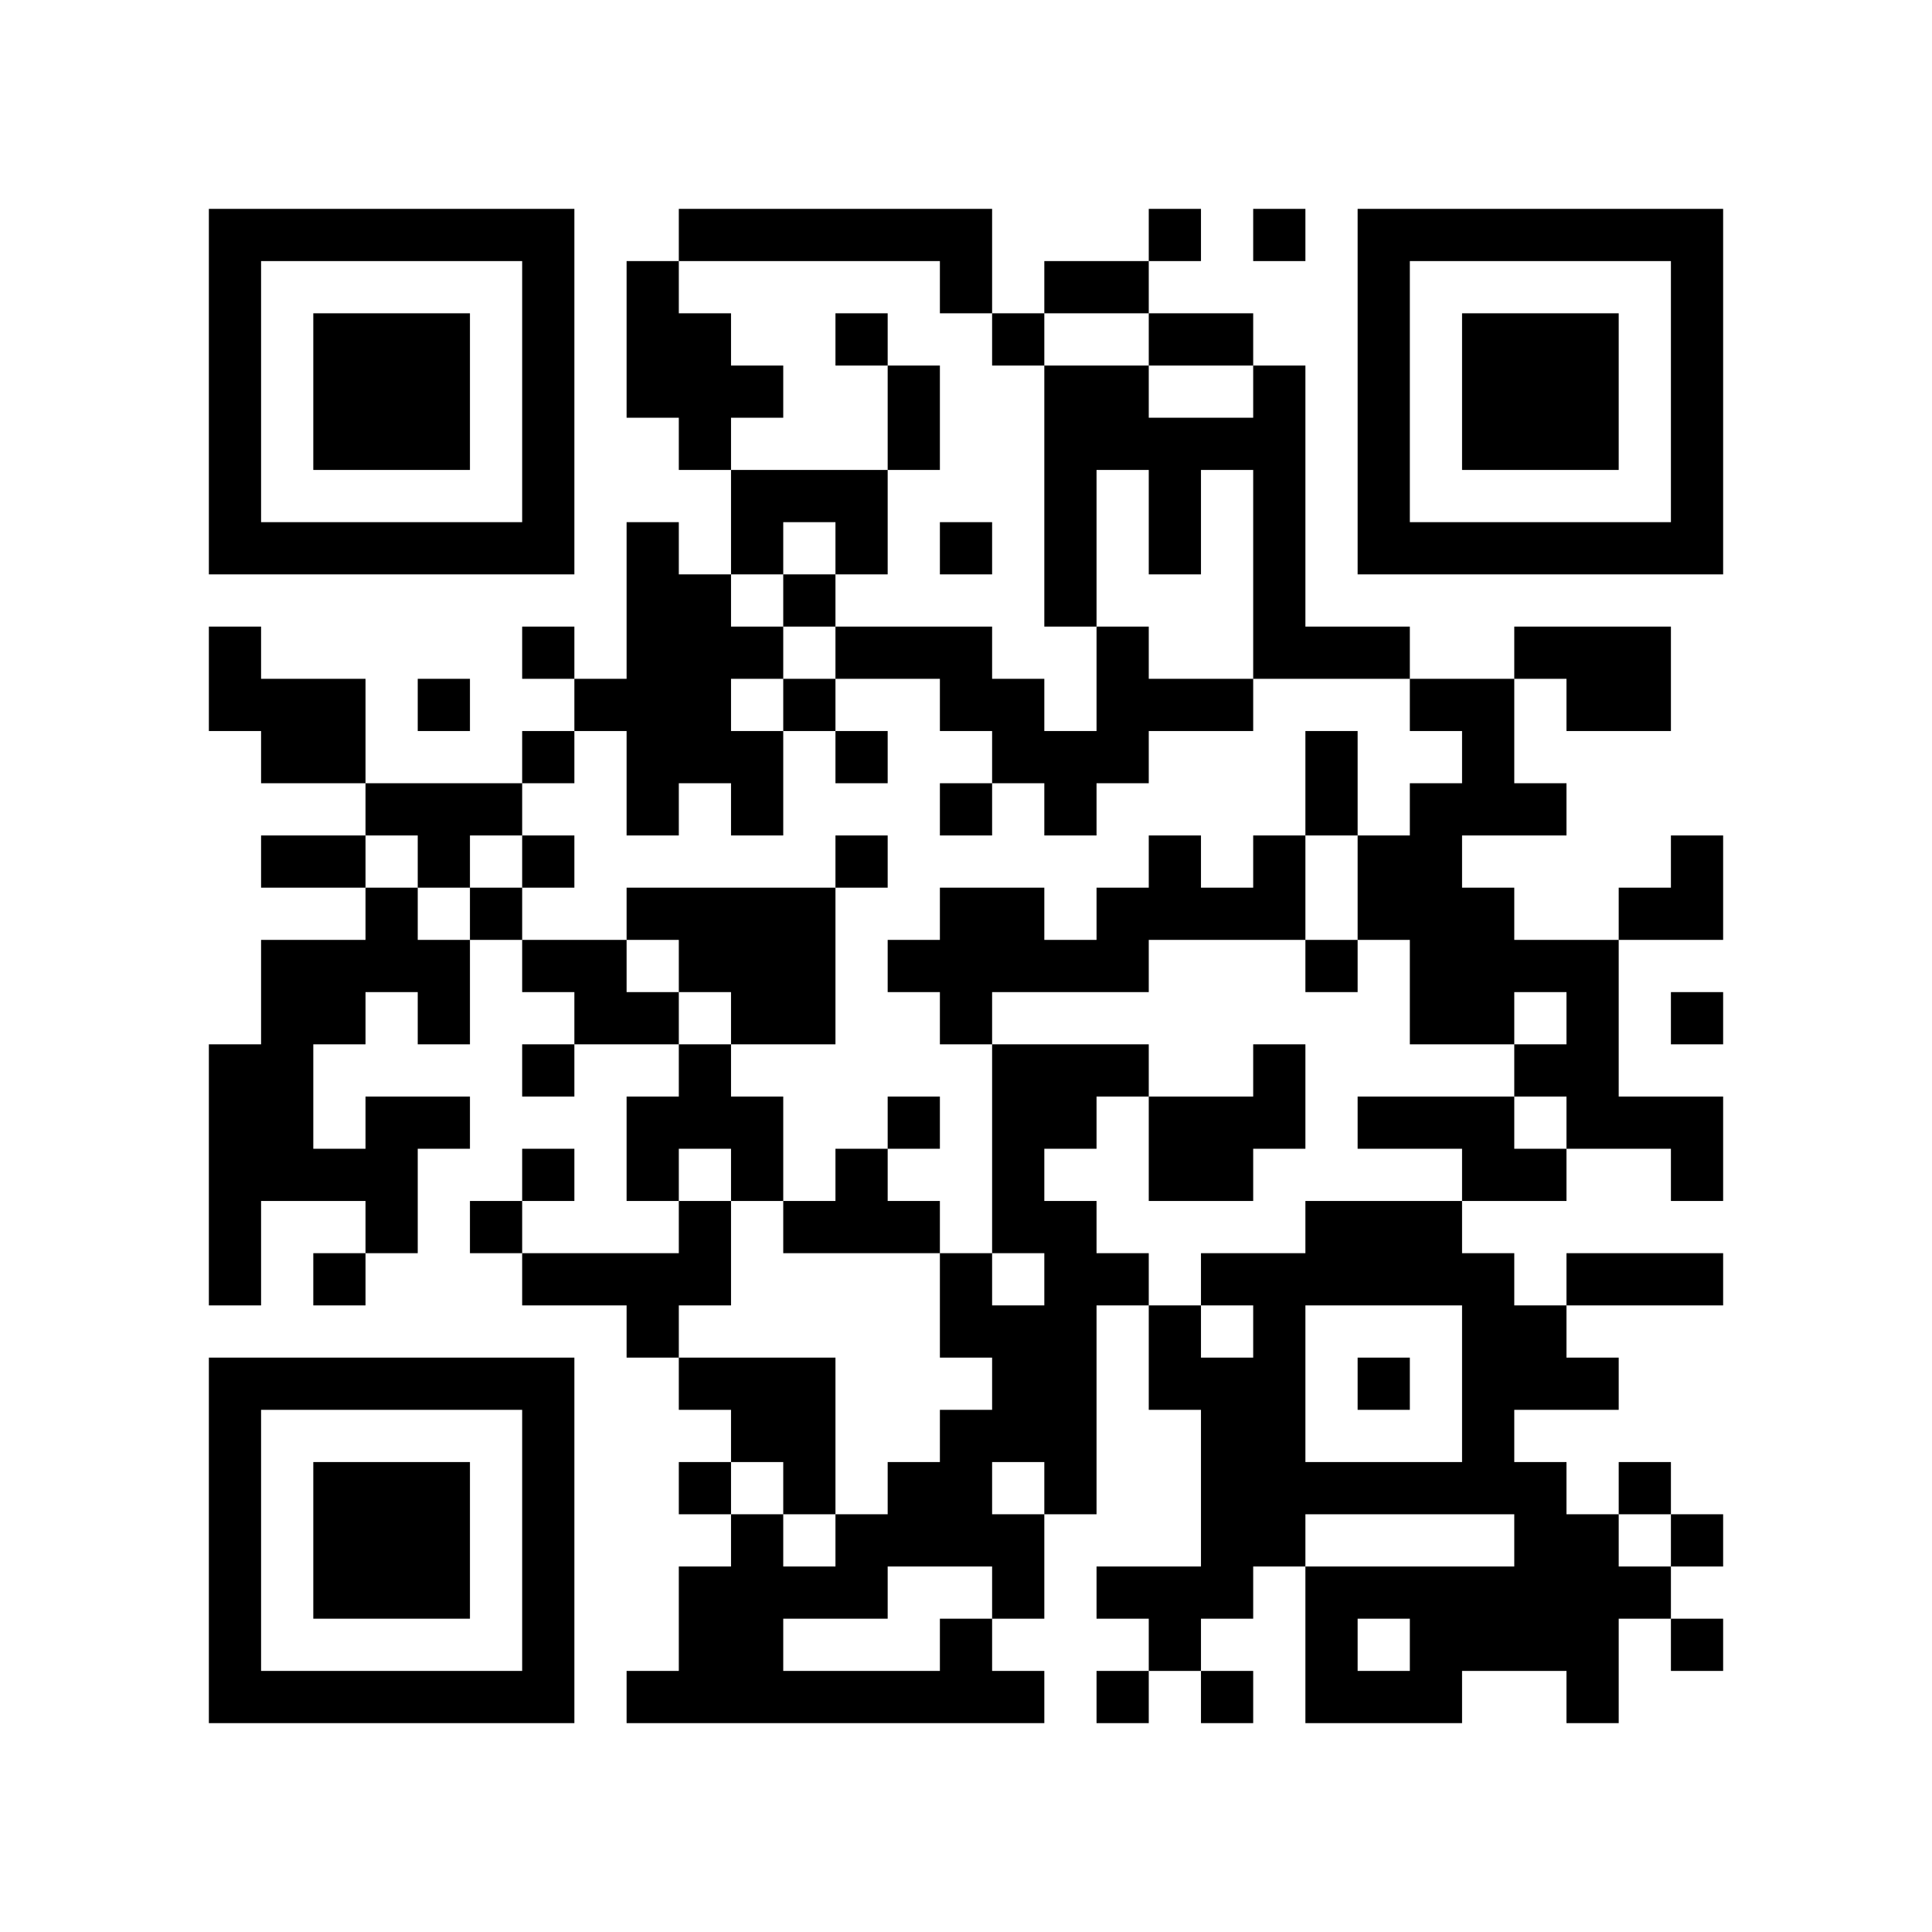
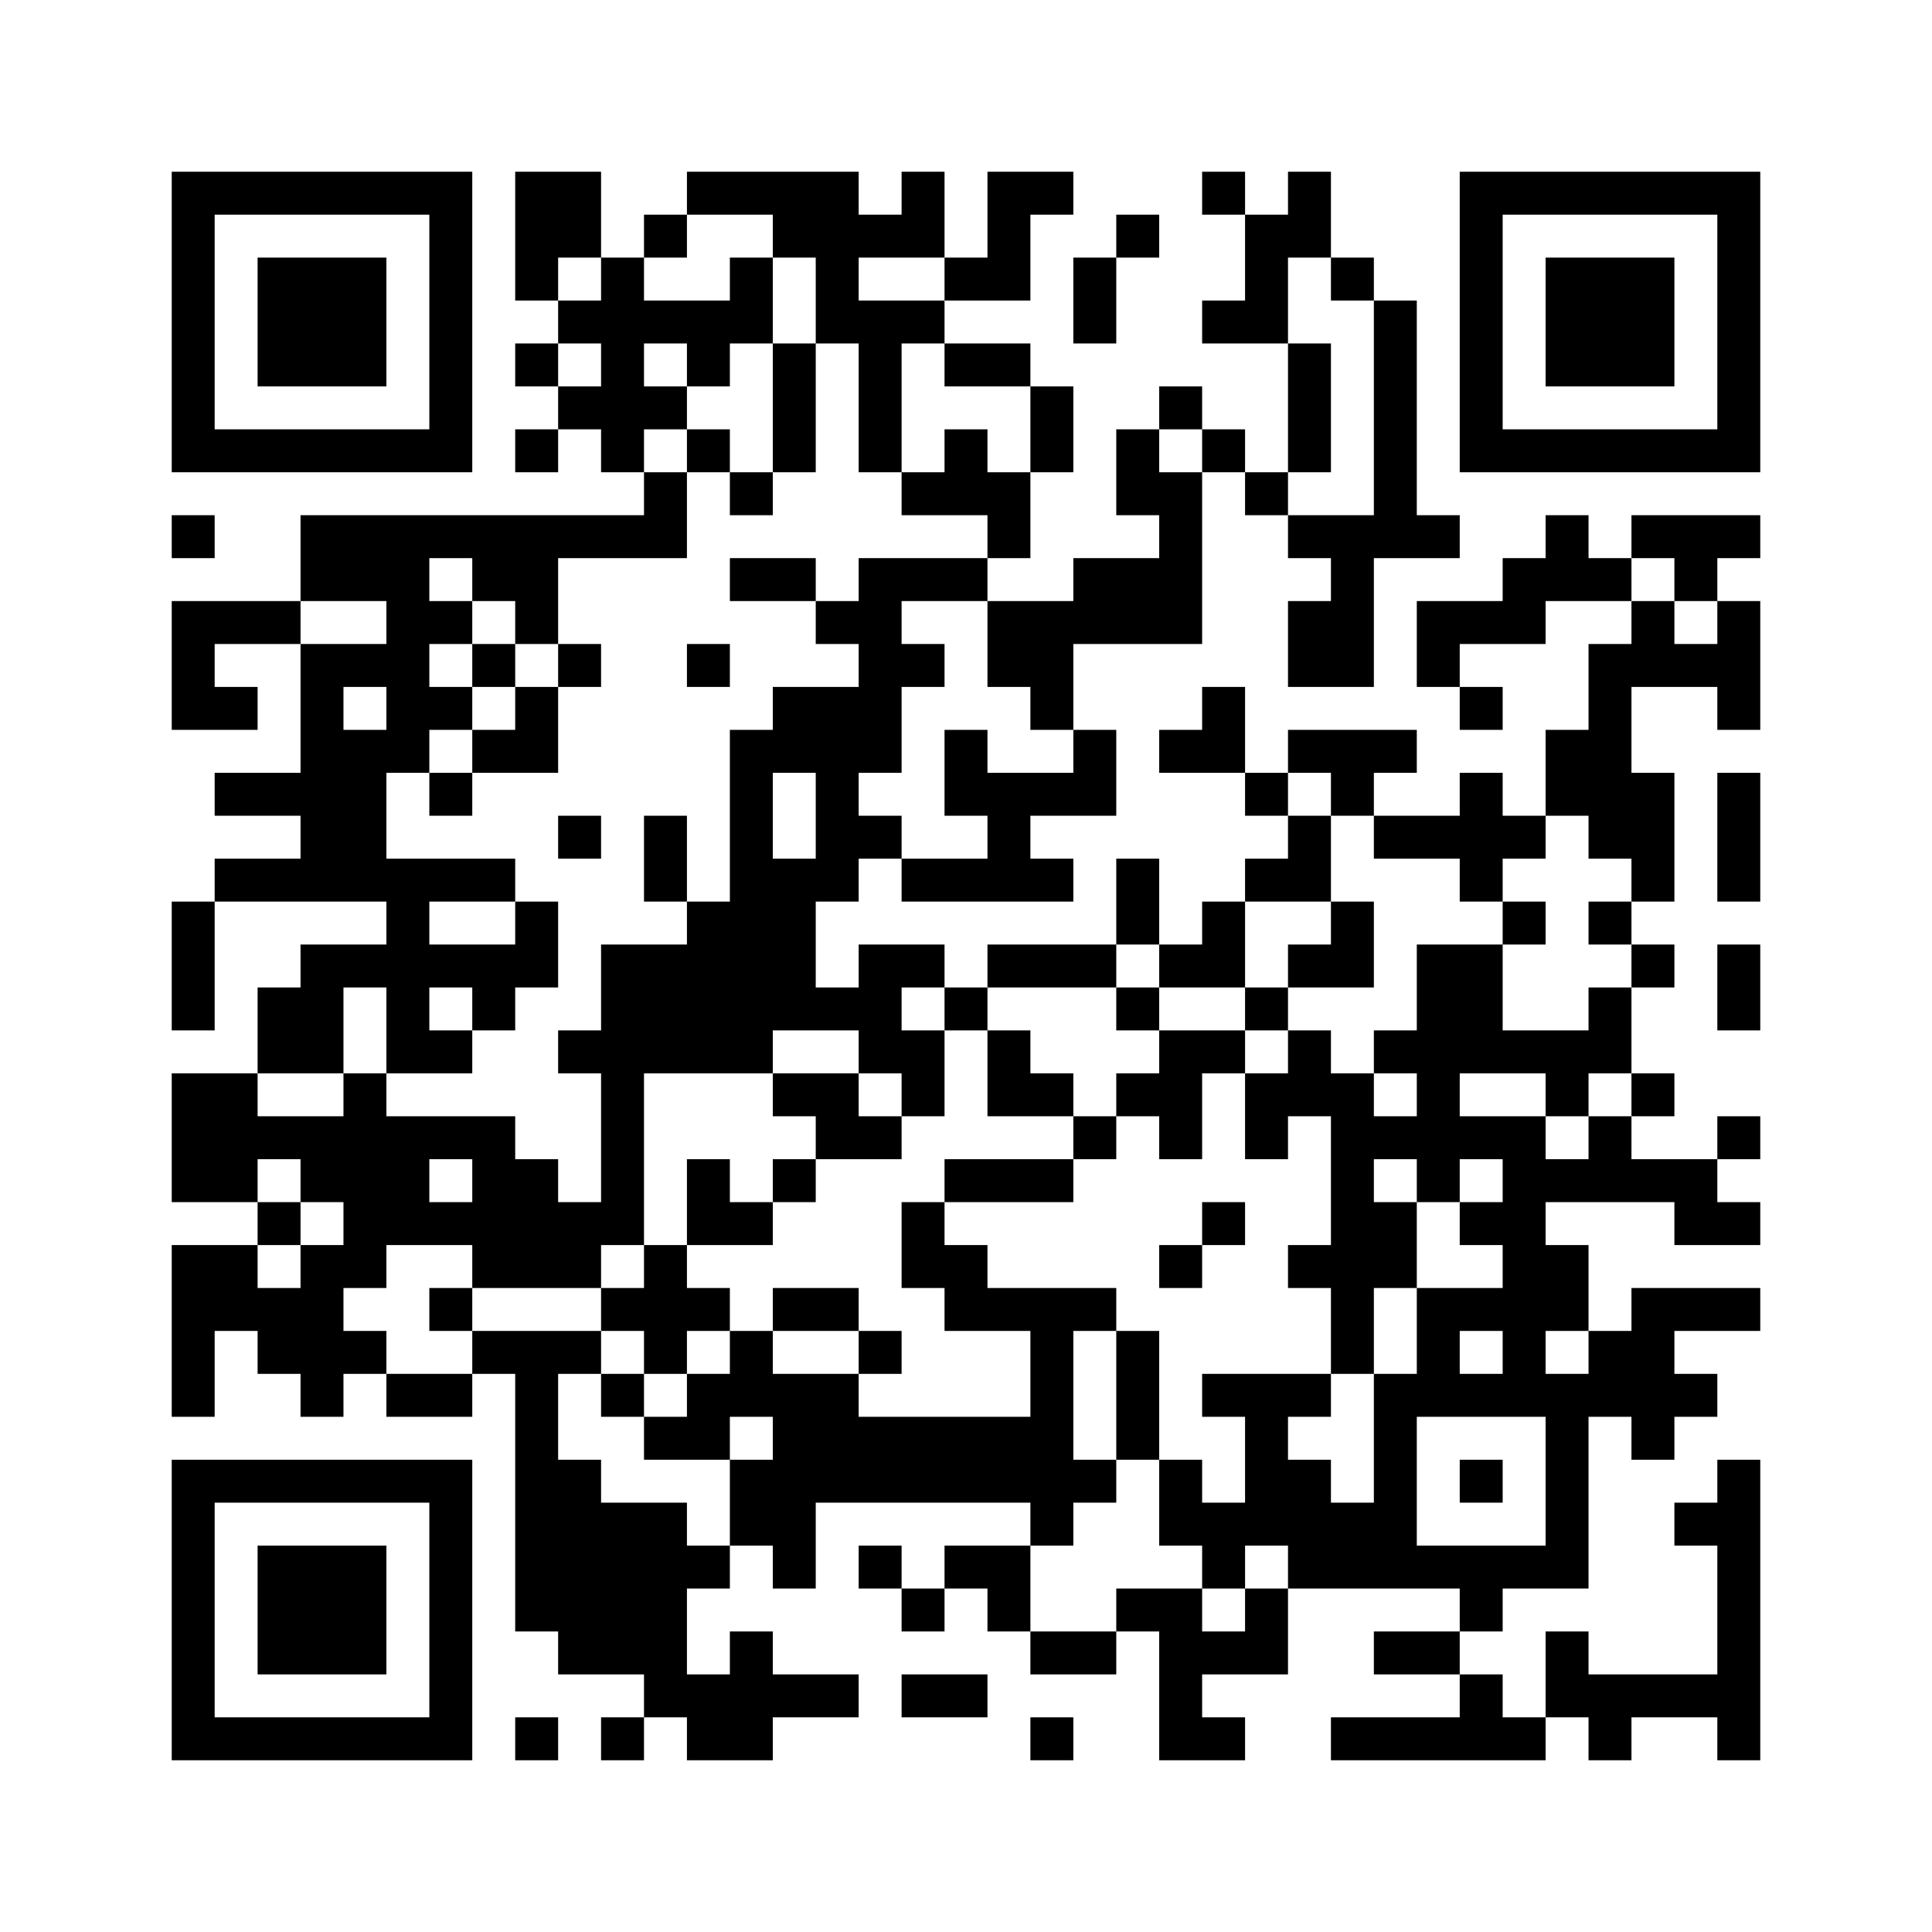
- <svg xmlns="http://www.w3.org/2000/svg" width="37mm" height="37mm" version="1.1" viewBox="0 0 37 37">
-   <path d="M4,4H5V5H4zM5,4H6V5H5zM6,4H7V5H6zM7,4H8V5H7zM8,4H9V5H8zM9,4H10V5H9zM10,4H11V5H10zM13,4H14V5H13zM14,4H15V5H14zM15,4H16V5H15zM16,4H17V5H16zM17,4H18V5H17zM18,4H19V5H18zM22,4H23V5H22zM24,4H25V5H24zM26,4H27V5H26zM27,4H28V5H27zM28,4H29V5H28zM29,4H30V5H29zM30,4H31V5H30zM31,4H32V5H31zM32,4H33V5H32zM4,5H5V6H4zM10,5H11V6H10zM12,5H13V6H12zM18,5H19V6H18zM20,5H21V6H20zM21,5H22V6H21zM26,5H27V6H26zM32,5H33V6H32zM4,6H5V7H4zM6,6H7V7H6zM7,6H8V7H7zM8,6H9V7H8zM10,6H11V7H10zM12,6H13V7H12zM13,6H14V7H13zM16,6H17V7H16zM19,6H20V7H19zM22,6H23V7H22zM23,6H24V7H23zM26,6H27V7H26zM28,6H29V7H28zM29,6H30V7H29zM30,6H31V7H30zM32,6H33V7H32zM4,7H5V8H4zM6,7H7V8H6zM7,7H8V8H7zM8,7H9V8H8zM10,7H11V8H10zM12,7H13V8H12zM13,7H14V8H13zM14,7H15V8H14zM17,7H18V8H17zM20,7H21V8H20zM21,7H22V8H21zM24,7H25V8H24zM26,7H27V8H26zM28,7H29V8H28zM29,7H30V8H29zM30,7H31V8H30zM32,7H33V8H32zM4,8H5V9H4zM6,8H7V9H6zM7,8H8V9H7zM8,8H9V9H8zM10,8H11V9H10zM13,8H14V9H13zM17,8H18V9H17zM20,8H21V9H20zM21,8H22V9H21zM22,8H23V9H22zM23,8H24V9H23zM24,8H25V9H24zM26,8H27V9H26zM28,8H29V9H28zM29,8H30V9H29zM30,8H31V9H30zM32,8H33V9H32zM4,9H5V10H4zM10,9H11V10H10zM14,9H15V10H14zM15,9H16V10H15zM16,9H17V10H16zM20,9H21V10H20zM22,9H23V10H22zM24,9H25V10H24zM26,9H27V10H26zM32,9H33V10H32zM4,10H5V11H4zM5,10H6V11H5zM6,10H7V11H6zM7,10H8V11H7zM8,10H9V11H8zM9,10H10V11H9zM10,10H11V11H10zM12,10H13V11H12zM14,10H15V11H14zM16,10H17V11H16zM18,10H19V11H18zM20,10H21V11H20zM22,10H23V11H22zM24,10H25V11H24zM26,10H27V11H26zM27,10H28V11H27zM28,10H29V11H28zM29,10H30V11H29zM30,10H31V11H30zM31,10H32V11H31zM32,10H33V11H32zM12,11H13V12H12zM13,11H14V12H13zM15,11H16V12H15zM20,11H21V12H20zM24,11H25V12H24zM4,12H5V13H4zM10,12H11V13H10zM12,12H13V13H12zM13,12H14V13H13zM14,12H15V13H14zM16,12H17V13H16zM17,12H18V13H17zM18,12H19V13H18zM21,12H22V13H21zM24,12H25V13H24zM25,12H26V13H25zM26,12H27V13H26zM29,12H30V13H29zM30,12H31V13H30zM31,12H32V13H31zM4,13H5V14H4zM5,13H6V14H5zM6,13H7V14H6zM8,13H9V14H8zM11,13H12V14H11zM12,13H13V14H12zM13,13H14V14H13zM15,13H16V14H15zM18,13H19V14H18zM19,13H20V14H19zM21,13H22V14H21zM22,13H23V14H22zM23,13H24V14H23zM27,13H28V14H27zM28,13H29V14H28zM30,13H31V14H30zM31,13H32V14H31zM5,14H6V15H5zM6,14H7V15H6zM10,14H11V15H10zM12,14H13V15H12zM13,14H14V15H13zM14,14H15V15H14zM16,14H17V15H16zM19,14H20V15H19zM20,14H21V15H20zM21,14H22V15H21zM25,14H26V15H25zM28,14H29V15H28zM7,15H8V16H7zM8,15H9V16H8zM9,15H10V16H9zM12,15H13V16H12zM14,15H15V16H14zM18,15H19V16H18zM20,15H21V16H20zM25,15H26V16H25zM27,15H28V16H27zM28,15H29V16H28zM29,15H30V16H29zM5,16H6V17H5zM6,16H7V17H6zM8,16H9V17H8zM10,16H11V17H10zM16,16H17V17H16zM22,16H23V17H22zM24,16H25V17H24zM26,16H27V17H26zM27,16H28V17H27zM32,16H33V17H32zM7,17H8V18H7zM9,17H10V18H9zM12,17H13V18H12zM13,17H14V18H13zM14,17H15V18H14zM15,17H16V18H15zM18,17H19V18H18zM19,17H20V18H19zM21,17H22V18H21zM22,17H23V18H22zM23,17H24V18H23zM24,17H25V18H24zM26,17H27V18H26zM27,17H28V18H27zM28,17H29V18H28zM31,17H32V18H31zM32,17H33V18H32zM5,18H6V19H5zM6,18H7V19H6zM7,18H8V19H7zM8,18H9V19H8zM10,18H11V19H10zM11,18H12V19H11zM13,18H14V19H13zM14,18H15V19H14zM15,18H16V19H15zM17,18H18V19H17zM18,18H19V19H18zM19,18H20V19H19zM20,18H21V19H20zM21,18H22V19H21zM25,18H26V19H25zM27,18H28V19H27zM28,18H29V19H28zM29,18H30V19H29zM30,18H31V19H30zM5,19H6V20H5zM6,19H7V20H6zM8,19H9V20H8zM11,19H12V20H11zM12,19H13V20H12zM14,19H15V20H14zM15,19H16V20H15zM18,19H19V20H18zM27,19H28V20H27zM28,19H29V20H28zM30,19H31V20H30zM32,19H33V20H32zM4,20H5V21H4zM5,20H6V21H5zM10,20H11V21H10zM13,20H14V21H13zM19,20H20V21H19zM20,20H21V21H20zM21,20H22V21H21zM24,20H25V21H24zM29,20H30V21H29zM30,20H31V21H30zM4,21H5V22H4zM5,21H6V22H5zM7,21H8V22H7zM8,21H9V22H8zM12,21H13V22H12zM13,21H14V22H13zM14,21H15V22H14zM17,21H18V22H17zM19,21H20V22H19zM20,21H21V22H20zM22,21H23V22H22zM23,21H24V22H23zM24,21H25V22H24zM26,21H27V22H26zM27,21H28V22H27zM28,21H29V22H28zM30,21H31V22H30zM31,21H32V22H31zM32,21H33V22H32zM4,22H5V23H4zM5,22H6V23H5zM6,22H7V23H6zM7,22H8V23H7zM10,22H11V23H10zM12,22H13V23H12zM14,22H15V23H14zM16,22H17V23H16zM19,22H20V23H19zM22,22H23V23H22zM23,22H24V23H23zM28,22H29V23H28zM29,22H30V23H29zM32,22H33V23H32zM4,23H5V24H4zM7,23H8V24H7zM9,23H10V24H9zM13,23H14V24H13zM15,23H16V24H15zM16,23H17V24H16zM17,23H18V24H17zM19,23H20V24H19zM20,23H21V24H20zM25,23H26V24H25zM26,23H27V24H26zM27,23H28V24H27zM4,24H5V25H4zM6,24H7V25H6zM10,24H11V25H10zM11,24H12V25H11zM12,24H13V25H12zM13,24H14V25H13zM18,24H19V25H18zM20,24H21V25H20zM21,24H22V25H21zM23,24H24V25H23zM24,24H25V25H24zM25,24H26V25H25zM26,24H27V25H26zM27,24H28V25H27zM28,24H29V25H28zM30,24H31V25H30zM31,24H32V25H31zM32,24H33V25H32zM12,25H13V26H12zM18,25H19V26H18zM19,25H20V26H19zM20,25H21V26H20zM22,25H23V26H22zM24,25H25V26H24zM28,25H29V26H28zM29,25H30V26H29zM4,26H5V27H4zM5,26H6V27H5zM6,26H7V27H6zM7,26H8V27H7zM8,26H9V27H8zM9,26H10V27H9zM10,26H11V27H10zM13,26H14V27H13zM14,26H15V27H14zM15,26H16V27H15zM19,26H20V27H19zM20,26H21V27H20zM22,26H23V27H22zM23,26H24V27H23zM24,26H25V27H24zM26,26H27V27H26zM28,26H29V27H28zM29,26H30V27H29zM30,26H31V27H30zM4,27H5V28H4zM10,27H11V28H10zM14,27H15V28H14zM15,27H16V28H15zM18,27H19V28H18zM19,27H20V28H19zM20,27H21V28H20zM23,27H24V28H23zM24,27H25V28H24zM28,27H29V28H28zM4,28H5V29H4zM6,28H7V29H6zM7,28H8V29H7zM8,28H9V29H8zM10,28H11V29H10zM13,28H14V29H13zM15,28H16V29H15zM17,28H18V29H17zM18,28H19V29H18zM20,28H21V29H20zM23,28H24V29H23zM24,28H25V29H24zM25,28H26V29H25zM26,28H27V29H26zM27,28H28V29H27zM28,28H29V29H28zM29,28H30V29H29zM31,28H32V29H31zM4,29H5V30H4zM6,29H7V30H6zM7,29H8V30H7zM8,29H9V30H8zM10,29H11V30H10zM14,29H15V30H14zM16,29H17V30H16zM17,29H18V30H17zM18,29H19V30H18zM19,29H20V30H19zM23,29H24V30H23zM24,29H25V30H24zM29,29H30V30H29zM30,29H31V30H30zM32,29H33V30H32zM4,30H5V31H4zM6,30H7V31H6zM7,30H8V31H7zM8,30H9V31H8zM10,30H11V31H10zM13,30H14V31H13zM14,30H15V31H14zM15,30H16V31H15zM16,30H17V31H16zM19,30H20V31H19zM21,30H22V31H21zM22,30H23V31H22zM23,30H24V31H23zM25,30H26V31H25zM26,30H27V31H26zM27,30H28V31H27zM28,30H29V31H28zM29,30H30V31H29zM30,30H31V31H30zM31,30H32V31H31zM4,31H5V32H4zM10,31H11V32H10zM13,31H14V32H13zM14,31H15V32H14zM18,31H19V32H18zM22,31H23V32H22zM25,31H26V32H25zM27,31H28V32H27zM28,31H29V32H28zM29,31H30V32H29zM30,31H31V32H30zM32,31H33V32H32zM4,32H5V33H4zM5,32H6V33H5zM6,32H7V33H6zM7,32H8V33H7zM8,32H9V33H8zM9,32H10V33H9zM10,32H11V33H10zM12,32H13V33H12zM13,32H14V33H13zM14,32H15V33H14zM15,32H16V33H15zM16,32H17V33H16zM17,32H18V33H17zM18,32H19V33H18zM19,32H20V33H19zM21,32H22V33H21zM23,32H24V33H23zM25,32H26V33H25zM26,32H27V33H26zM27,32H28V33H27zM30,32H31V33H30z" id="qr-path" fill="#000000" fill-opacity="1" fill-rule="nonzero" stroke="none" />
+ <svg xmlns="http://www.w3.org/2000/svg" width="45mm" height="45mm" version="1.1" viewBox="0 0 45 45">
+   <path d="M4,4H5V5H4zM5,4H6V5H5zM6,4H7V5H6zM7,4H8V5H7zM8,4H9V5H8zM9,4H10V5H9zM10,4H11V5H10zM12,4H13V5H12zM13,4H14V5H13zM16,4H17V5H16zM17,4H18V5H17zM18,4H19V5H18zM19,4H20V5H19zM21,4H22V5H21zM23,4H24V5H23zM24,4H25V5H24zM28,4H29V5H28zM30,4H31V5H30zM34,4H35V5H34zM35,4H36V5H35zM36,4H37V5H36zM37,4H38V5H37zM38,4H39V5H38zM39,4H40V5H39zM40,4H41V5H40zM4,5H5V6H4zM10,5H11V6H10zM12,5H13V6H12zM13,5H14V6H13zM15,5H16V6H15zM18,5H19V6H18zM19,5H20V6H19zM20,5H21V6H20zM21,5H22V6H21zM23,5H24V6H23zM26,5H27V6H26zM29,5H30V6H29zM30,5H31V6H30zM34,5H35V6H34zM40,5H41V6H40zM4,6H5V7H4zM6,6H7V7H6zM7,6H8V7H7zM8,6H9V7H8zM10,6H11V7H10zM12,6H13V7H12zM14,6H15V7H14zM17,6H18V7H17zM19,6H20V7H19zM22,6H23V7H22zM23,6H24V7H23zM25,6H26V7H25zM29,6H30V7H29zM31,6H32V7H31zM34,6H35V7H34zM36,6H37V7H36zM37,6H38V7H37zM38,6H39V7H38zM40,6H41V7H40zM4,7H5V8H4zM6,7H7V8H6zM7,7H8V8H7zM8,7H9V8H8zM10,7H11V8H10zM13,7H14V8H13zM14,7H15V8H14zM15,7H16V8H15zM16,7H17V8H16zM17,7H18V8H17zM19,7H20V8H19zM20,7H21V8H20zM21,7H22V8H21zM25,7H26V8H25zM28,7H29V8H28zM29,7H30V8H29zM32,7H33V8H32zM34,7H35V8H34zM36,7H37V8H36zM37,7H38V8H37zM38,7H39V8H38zM40,7H41V8H40zM4,8H5V9H4zM6,8H7V9H6zM7,8H8V9H7zM8,8H9V9H8zM10,8H11V9H10zM12,8H13V9H12zM14,8H15V9H14zM16,8H17V9H16zM18,8H19V9H18zM20,8H21V9H20zM22,8H23V9H22zM23,8H24V9H23zM30,8H31V9H30zM32,8H33V9H32zM34,8H35V9H34zM36,8H37V9H36zM37,8H38V9H37zM38,8H39V9H38zM40,8H41V9H40zM4,9H5V10H4zM10,9H11V10H10zM13,9H14V10H13zM14,9H15V10H14zM15,9H16V10H15zM18,9H19V10H18zM20,9H21V10H20zM24,9H25V10H24zM27,9H28V10H27zM30,9H31V10H30zM32,9H33V10H32zM34,9H35V10H34zM40,9H41V10H40zM4,10H5V11H4zM5,10H6V11H5zM6,10H7V11H6zM7,10H8V11H7zM8,10H9V11H8zM9,10H10V11H9zM10,10H11V11H10zM12,10H13V11H12zM14,10H15V11H14zM16,10H17V11H16zM18,10H19V11H18zM20,10H21V11H20zM22,10H23V11H22zM24,10H25V11H24zM26,10H27V11H26zM28,10H29V11H28zM30,10H31V11H30zM32,10H33V11H32zM34,10H35V11H34zM35,10H36V11H35zM36,10H37V11H36zM37,10H38V11H37zM38,10H39V11H38zM39,10H40V11H39zM40,10H41V11H40zM15,11H16V12H15zM17,11H18V12H17zM21,11H22V12H21zM22,11H23V12H22zM23,11H24V12H23zM26,11H27V12H26zM27,11H28V12H27zM29,11H30V12H29zM32,11H33V12H32zM4,12H5V13H4zM7,12H8V13H7zM8,12H9V13H8zM9,12H10V13H9zM10,12H11V13H10zM11,12H12V13H11zM12,12H13V13H12zM13,12H14V13H13zM14,12H15V13H14zM15,12H16V13H15zM23,12H24V13H23zM27,12H28V13H27zM30,12H31V13H30zM31,12H32V13H31zM32,12H33V13H32zM33,12H34V13H33zM36,12H37V13H36zM38,12H39V13H38zM39,12H40V13H39zM40,12H41V13H40zM7,13H8V14H7zM8,13H9V14H8zM9,13H10V14H9zM11,13H12V14H11zM12,13H13V14H12zM17,13H18V14H17zM18,13H19V14H18zM20,13H21V14H20zM21,13H22V14H21zM22,13H23V14H22zM25,13H26V14H25zM26,13H27V14H26zM27,13H28V14H27zM31,13H32V14H31zM35,13H36V14H35zM36,13H37V14H36zM37,13H38V14H37zM39,13H40V14H39zM4,14H5V15H4zM5,14H6V15H5zM6,14H7V15H6zM9,14H10V15H9zM10,14H11V15H10zM12,14H13V15H12zM19,14H20V15H19zM20,14H21V15H20zM23,14H24V15H23zM24,14H25V15H24zM25,14H26V15H25zM26,14H27V15H26zM27,14H28V15H27zM30,14H31V15H30zM31,14H32V15H31zM33,14H34V15H33zM34,14H35V15H34zM35,14H36V15H35zM38,14H39V15H38zM40,14H41V15H40zM4,15H5V16H4zM7,15H8V16H7zM8,15H9V16H8zM9,15H10V16H9zM11,15H12V16H11zM13,15H14V16H13zM16,15H17V16H16zM20,15H21V16H20zM21,15H22V16H21zM23,15H24V16H23zM24,15H25V16H24zM30,15H31V16H30zM31,15H32V16H31zM33,15H34V16H33zM37,15H38V16H37zM38,15H39V16H38zM39,15H40V16H39zM40,15H41V16H40zM4,16H5V17H4zM5,16H6V17H5zM7,16H8V17H7zM9,16H10V17H9zM10,16H11V17H10zM12,16H13V17H12zM18,16H19V17H18zM19,16H20V17H19zM20,16H21V17H20zM24,16H25V17H24zM28,16H29V17H28zM34,16H35V17H34zM37,16H38V17H37zM40,16H41V17H40zM7,17H8V18H7zM8,17H9V18H8zM9,17H10V18H9zM11,17H12V18H11zM12,17H13V18H12zM17,17H18V18H17zM18,17H19V18H18zM19,17H20V18H19zM20,17H21V18H20zM22,17H23V18H22zM25,17H26V18H25zM27,17H28V18H27zM28,17H29V18H28zM30,17H31V18H30zM31,17H32V18H31zM32,17H33V18H32zM36,17H37V18H36zM37,17H38V18H37zM5,18H6V19H5zM6,18H7V19H6zM7,18H8V19H7zM8,18H9V19H8zM10,18H11V19H10zM17,18H18V19H17zM19,18H20V19H19zM22,18H23V19H22zM23,18H24V19H23zM24,18H25V19H24zM25,18H26V19H25zM29,18H30V19H29zM31,18H32V19H31zM34,18H35V19H34zM36,18H37V19H36zM37,18H38V19H37zM38,18H39V19H38zM40,18H41V19H40zM7,19H8V20H7zM8,19H9V20H8zM13,19H14V20H13zM15,19H16V20H15zM17,19H18V20H17zM19,19H20V20H19zM20,19H21V20H20zM23,19H24V20H23zM30,19H31V20H30zM32,19H33V20H32zM33,19H34V20H33zM34,19H35V20H34zM35,19H36V20H35zM37,19H38V20H37zM38,19H39V20H38zM40,19H41V20H40zM5,20H6V21H5zM6,20H7V21H6zM7,20H8V21H7zM8,20H9V21H8zM9,20H10V21H9zM10,20H11V21H10zM11,20H12V21H11zM15,20H16V21H15zM17,20H18V21H17zM18,20H19V21H18zM19,20H20V21H19zM21,20H22V21H21zM22,20H23V21H22zM23,20H24V21H23zM24,20H25V21H24zM26,20H27V21H26zM29,20H30V21H29zM30,20H31V21H30zM34,20H35V21H34zM38,20H39V21H38zM40,20H41V21H40zM4,21H5V22H4zM9,21H10V22H9zM12,21H13V22H12zM16,21H17V22H16zM17,21H18V22H17zM18,21H19V22H18zM26,21H27V22H26zM28,21H29V22H28zM31,21H32V22H31zM35,21H36V22H35zM37,21H38V22H37zM4,22H5V23H4zM7,22H8V23H7zM8,22H9V23H8zM9,22H10V23H9zM10,22H11V23H10zM11,22H12V23H11zM12,22H13V23H12zM14,22H15V23H14zM15,22H16V23H15zM16,22H17V23H16zM17,22H18V23H17zM18,22H19V23H18zM20,22H21V23H20zM21,22H22V23H21zM23,22H24V23H23zM24,22H25V23H24zM25,22H26V23H25zM27,22H28V23H27zM28,22H29V23H28zM30,22H31V23H30zM31,22H32V23H31zM33,22H34V23H33zM34,22H35V23H34zM38,22H39V23H38zM40,22H41V23H40zM4,23H5V24H4zM6,23H7V24H6zM7,23H8V24H7zM9,23H10V24H9zM11,23H12V24H11zM14,23H15V24H14zM15,23H16V24H15zM16,23H17V24H16zM17,23H18V24H17zM18,23H19V24H18zM19,23H20V24H19zM20,23H21V24H20zM22,23H23V24H22zM26,23H27V24H26zM29,23H30V24H29zM33,23H34V24H33zM34,23H35V24H34zM37,23H38V24H37zM40,23H41V24H40zM6,24H7V25H6zM7,24H8V25H7zM9,24H10V25H9zM10,24H11V25H10zM13,24H14V25H13zM14,24H15V25H14zM15,24H16V25H15zM16,24H17V25H16zM17,24H18V25H17zM20,24H21V25H20zM21,24H22V25H21zM23,24H24V25H23zM27,24H28V25H27zM28,24H29V25H28zM30,24H31V25H30zM32,24H33V25H32zM33,24H34V25H33zM34,24H35V25H34zM35,24H36V25H35zM36,24H37V25H36zM37,24H38V25H37zM4,25H5V26H4zM5,25H6V26H5zM8,25H9V26H8zM14,25H15V26H14zM18,25H19V26H18zM19,25H20V26H19zM21,25H22V26H21zM23,25H24V26H23zM24,25H25V26H24zM26,25H27V26H26zM27,25H28V26H27zM29,25H30V26H29zM30,25H31V26H30zM31,25H32V26H31zM33,25H34V26H33zM36,25H37V26H36zM38,25H39V26H38zM4,26H5V27H4zM5,26H6V27H5zM6,26H7V27H6zM7,26H8V27H7zM8,26H9V27H8zM9,26H10V27H9zM10,26H11V27H10zM11,26H12V27H11zM14,26H15V27H14zM19,26H20V27H19zM20,26H21V27H20zM25,26H26V27H25zM27,26H28V27H27zM29,26H30V27H29zM31,26H32V27H31zM32,26H33V27H32zM33,26H34V27H33zM34,26H35V27H34zM35,26H36V27H35zM37,26H38V27H37zM40,26H41V27H40zM4,27H5V28H4zM5,27H6V28H5zM7,27H8V28H7zM8,27H9V28H8zM9,27H10V28H9zM11,27H12V28H11zM12,27H13V28H12zM14,27H15V28H14zM16,27H17V28H16zM18,27H19V28H18zM22,27H23V28H22zM23,27H24V28H23zM24,27H25V28H24zM31,27H32V28H31zM33,27H34V28H33zM35,27H36V28H35zM36,27H37V28H36zM37,27H38V28H37zM38,27H39V28H38zM39,27H40V28H39zM6,28H7V29H6zM8,28H9V29H8zM9,28H10V29H9zM10,28H11V29H10zM11,28H12V29H11zM12,28H13V29H12zM13,28H14V29H13zM14,28H15V29H14zM16,28H17V29H16zM17,28H18V29H17zM21,28H22V29H21zM28,28H29V29H28zM31,28H32V29H31zM32,28H33V29H32zM34,28H35V29H34zM35,28H36V29H35zM39,28H40V29H39zM40,28H41V29H40zM4,29H5V30H4zM5,29H6V30H5zM7,29H8V30H7zM8,29H9V30H8zM11,29H12V30H11zM12,29H13V30H12zM13,29H14V30H13zM15,29H16V30H15zM21,29H22V30H21zM22,29H23V30H22zM27,29H28V30H27zM30,29H31V30H30zM31,29H32V30H31zM32,29H33V30H32zM35,29H36V30H35zM36,29H37V30H36zM4,30H5V31H4zM5,30H6V31H5zM6,30H7V31H6zM7,30H8V31H7zM10,30H11V31H10zM14,30H15V31H14zM15,30H16V31H15zM16,30H17V31H16zM18,30H19V31H18zM19,30H20V31H19zM22,30H23V31H22zM23,30H24V31H23zM24,30H25V31H24zM25,30H26V31H25zM31,30H32V31H31zM33,30H34V31H33zM34,30H35V31H34zM35,30H36V31H35zM36,30H37V31H36zM38,30H39V31H38zM39,30H40V31H39zM40,30H41V31H40zM4,31H5V32H4zM6,31H7V32H6zM7,31H8V32H7zM8,31H9V32H8zM11,31H12V32H11zM12,31H13V32H12zM13,31H14V32H13zM15,31H16V32H15zM17,31H18V32H17zM20,31H21V32H20zM24,31H25V32H24zM26,31H27V32H26zM31,31H32V32H31zM33,31H34V32H33zM35,31H36V32H35zM37,31H38V32H37zM38,31H39V32H38zM4,32H5V33H4zM7,32H8V33H7zM9,32H10V33H9zM10,32H11V33H10zM12,32H13V33H12zM14,32H15V33H14zM16,32H17V33H16zM17,32H18V33H17zM18,32H19V33H18zM19,32H20V33H19zM24,32H25V33H24zM26,32H27V33H26zM28,32H29V33H28zM29,32H30V33H29zM30,32H31V33H30zM32,32H33V33H32zM33,32H34V33H33zM34,32H35V33H34zM35,32H36V33H35zM36,32H37V33H36zM37,32H38V33H37zM38,32H39V33H38zM39,32H40V33H39zM12,33H13V34H12zM15,33H16V34H15zM16,33H17V34H16zM18,33H19V34H18zM19,33H20V34H19zM20,33H21V34H20zM21,33H22V34H21zM22,33H23V34H22zM23,33H24V34H23zM24,33H25V34H24zM26,33H27V34H26zM29,33H30V34H29zM32,33H33V34H32zM36,33H37V34H36zM38,33H39V34H38zM4,34H5V35H4zM5,34H6V35H5zM6,34H7V35H6zM7,34H8V35H7zM8,34H9V35H8zM9,34H10V35H9zM10,34H11V35H10zM12,34H13V35H12zM13,34H14V35H13zM17,34H18V35H17zM18,34H19V35H18zM19,34H20V35H19zM20,34H21V35H20zM21,34H22V35H21zM22,34H23V35H22zM23,34H24V35H23zM24,34H25V35H24zM25,34H26V35H25zM27,34H28V35H27zM29,34H30V35H29zM30,34H31V35H30zM32,34H33V35H32zM34,34H35V35H34zM36,34H37V35H36zM40,34H41V35H40zM4,35H5V36H4zM10,35H11V36H10zM12,35H13V36H12zM13,35H14V36H13zM14,35H15V36H14zM15,35H16V36H15zM17,35H18V36H17zM18,35H19V36H18zM24,35H25V36H24zM27,35H28V36H27zM28,35H29V36H28zM29,35H30V36H29zM30,35H31V36H30zM31,35H32V36H31zM32,35H33V36H32zM36,35H37V36H36zM39,35H40V36H39zM40,35H41V36H40zM4,36H5V37H4zM6,36H7V37H6zM7,36H8V37H7zM8,36H9V37H8zM10,36H11V37H10zM12,36H13V37H12zM13,36H14V37H13zM14,36H15V37H14zM15,36H16V37H15zM16,36H17V37H16zM18,36H19V37H18zM20,36H21V37H20zM22,36H23V37H22zM23,36H24V37H23zM28,36H29V37H28zM30,36H31V37H30zM31,36H32V37H31zM32,36H33V37H32zM33,36H34V37H33zM34,36H35V37H34zM35,36H36V37H35zM36,36H37V37H36zM40,36H41V37H40zM4,37H5V38H4zM6,37H7V38H6zM7,37H8V38H7zM8,37H9V38H8zM10,37H11V38H10zM12,37H13V38H12zM13,37H14V38H13zM14,37H15V38H14zM15,37H16V38H15zM21,37H22V38H21zM23,37H24V38H23zM26,37H27V38H26zM27,37H28V38H27zM29,37H30V38H29zM34,37H35V38H34zM40,37H41V38H40zM4,38H5V39H4zM6,38H7V39H6zM7,38H8V39H7zM8,38H9V39H8zM10,38H11V39H10zM13,38H14V39H13zM14,38H15V39H14zM15,38H16V39H15zM17,38H18V39H17zM24,38H25V39H24zM25,38H26V39H25zM27,38H28V39H27zM28,38H29V39H28zM29,38H30V39H29zM32,38H33V39H32zM33,38H34V39H33zM36,38H37V39H36zM40,38H41V39H40zM4,39H5V40H4zM10,39H11V40H10zM15,39H16V40H15zM16,39H17V40H16zM17,39H18V40H17zM18,39H19V40H18zM19,39H20V40H19zM21,39H22V40H21zM22,39H23V40H22zM27,39H28V40H27zM34,39H35V40H34zM36,39H37V40H36zM37,39H38V40H37zM38,39H39V40H38zM39,39H40V40H39zM40,39H41V40H40zM4,40H5V41H4zM5,40H6V41H5zM6,40H7V41H6zM7,40H8V41H7zM8,40H9V41H8zM9,40H10V41H9zM10,40H11V41H10zM12,40H13V41H12zM14,40H15V41H14zM16,40H17V41H16zM17,40H18V41H17zM24,40H25V41H24zM27,40H28V41H27zM28,40H29V41H28zM31,40H32V41H31zM32,40H33V41H32zM33,40H34V41H33zM34,40H35V41H34zM35,40H36V41H35zM37,40H38V41H37zM40,40H41V41H40z" id="qr-path" fill="#000000" fill-opacity="1" fill-rule="nonzero" stroke="none" />
</svg>
